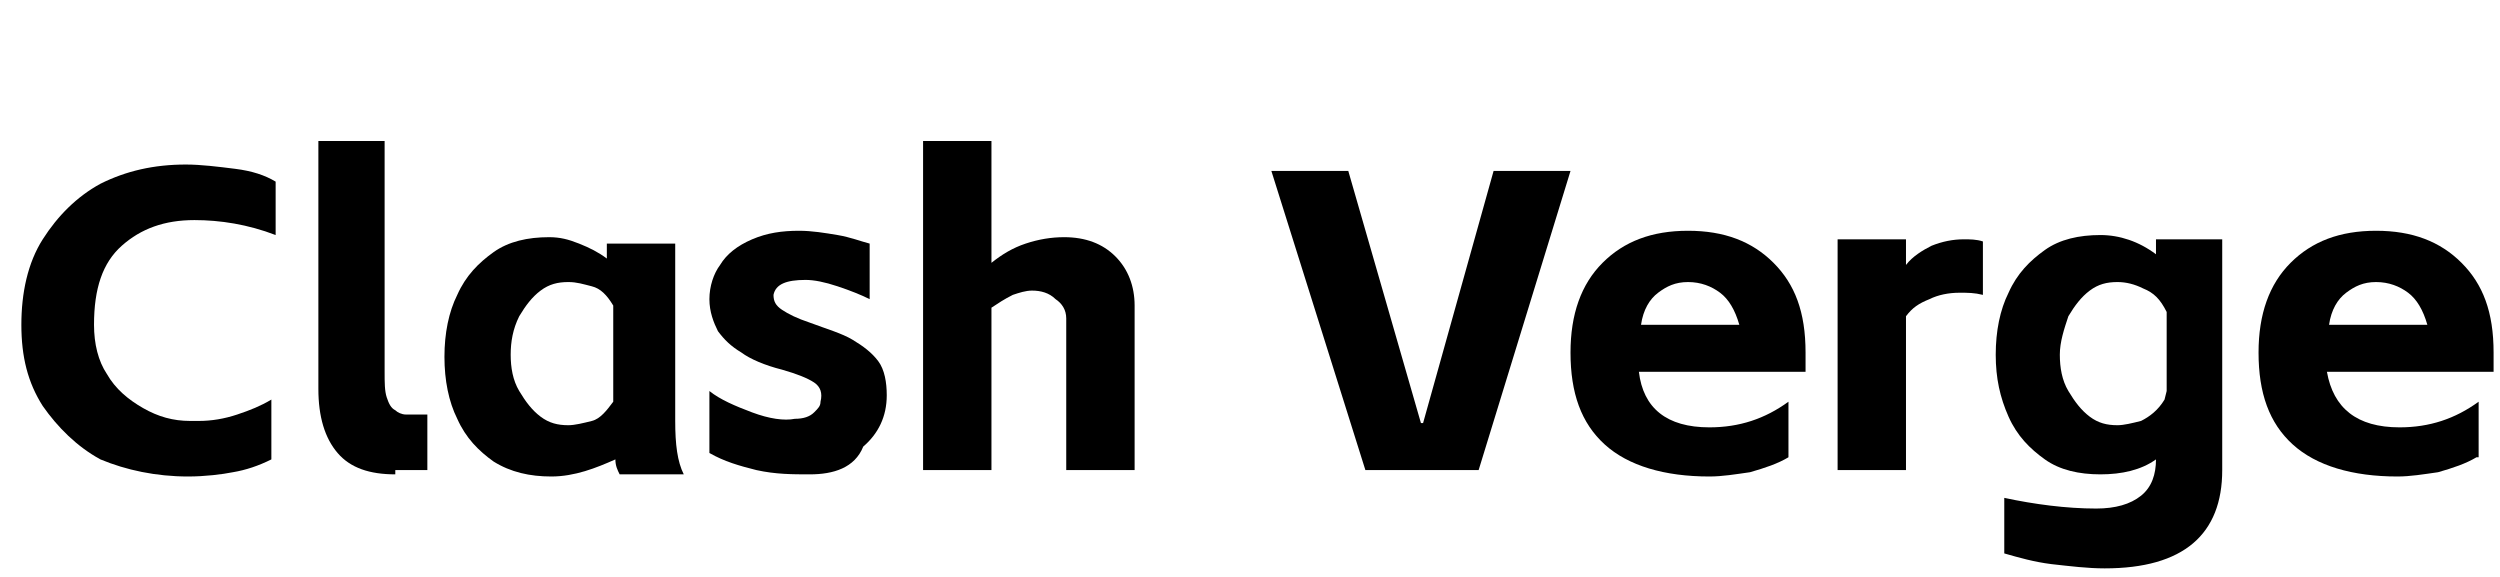
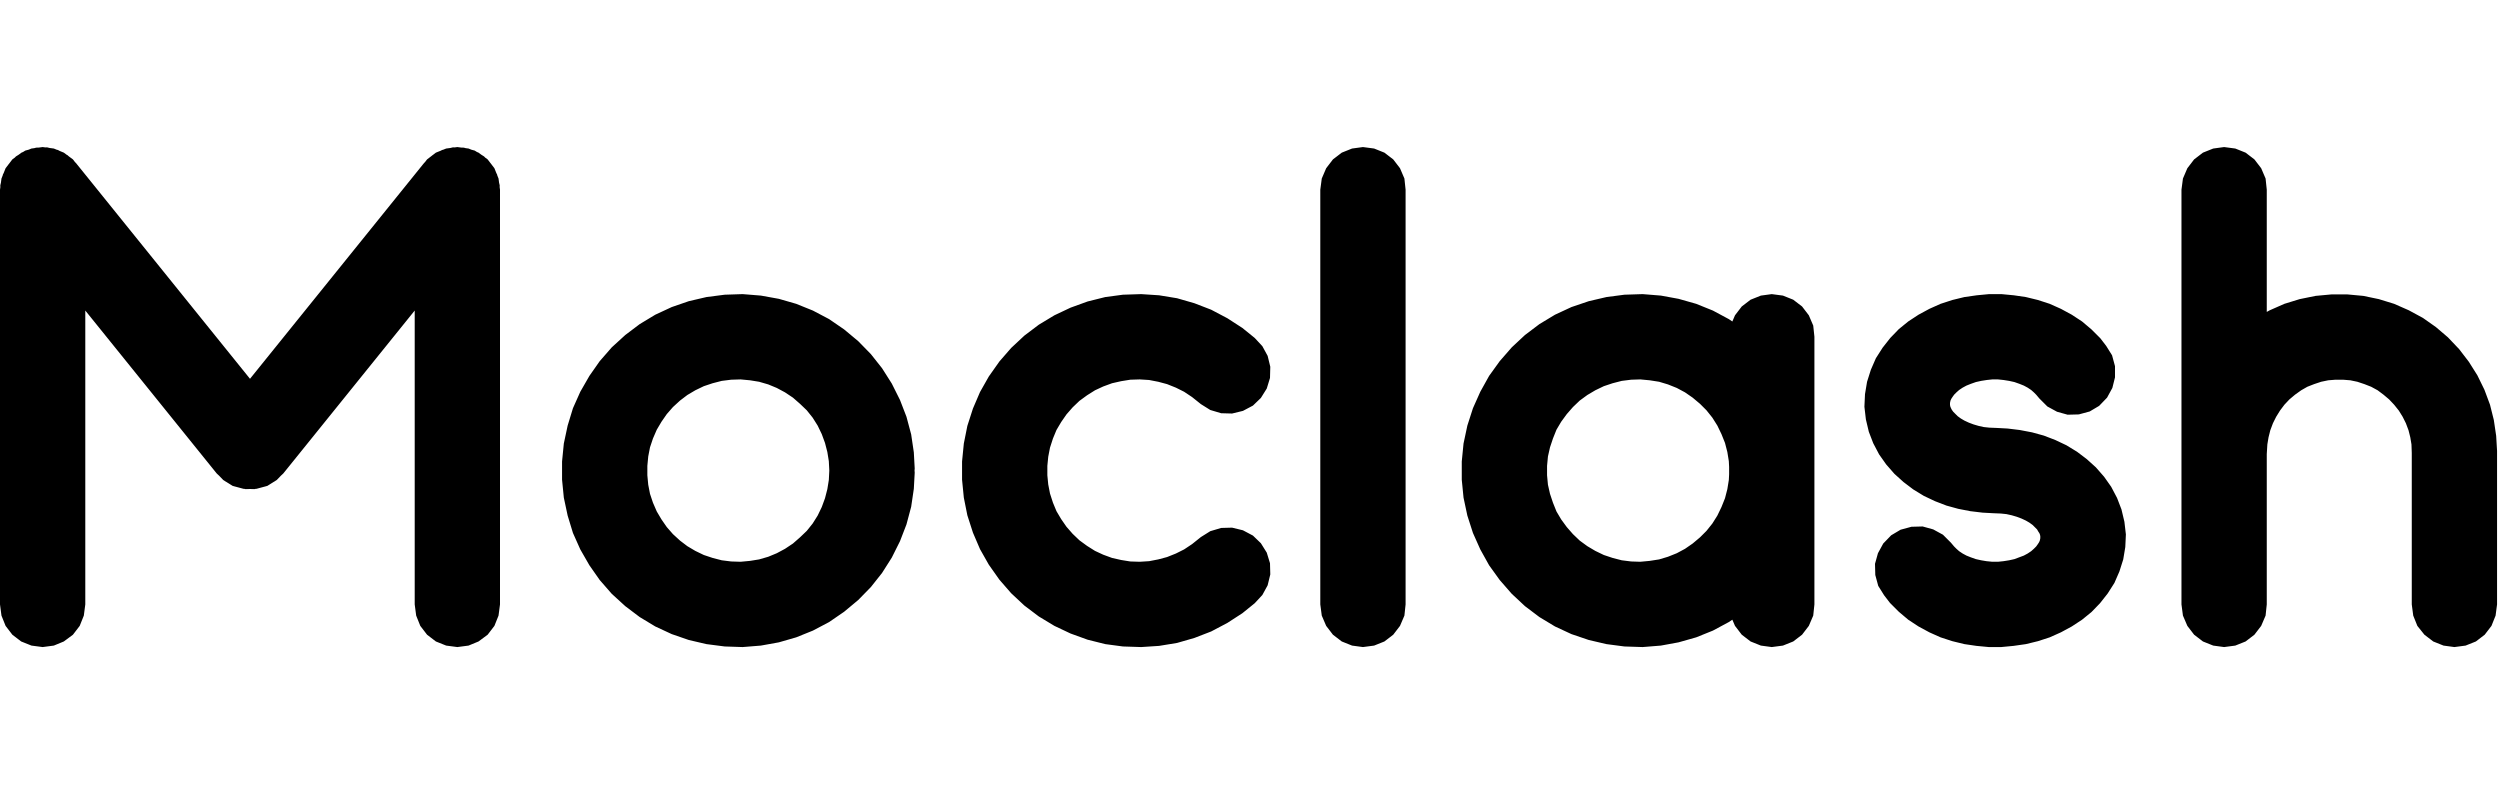
- <svg xmlns="http://www.w3.org/2000/svg" xmlns:xlink="http://www.w3.org/1999/xlink" version="1.1" id="layout1" x="0px" y="0px" viewBox="0 0 117 27" style="enable-background:new 0 0 117 27;" xml:space="preserve">
-   <g>
-     <defs>
-       <rect id="SVGID_1_" x="-39.9" width="157" height="27" />
-     </defs>
-     <clipPath id="SVGID_00000023248255305809236420000007367745325967865768_">
-       <use xlink:href="#SVGID_1_" style="overflow:visible;" />
-     </clipPath>
-     <g style="clip-path:url(#SVGID_00000023248255305809236420000007367745325967865768_);">
-       <path class="st1" d="M115.9,21.4c-0.5,0.3-1.1,0.5-1.8,0.7c-0.7,0.1-1.3,0.2-1.9,0.2c-2.1,0-3.8-0.5-4.9-1.5    c-1.1-1-1.6-2.4-1.6-4.3c0-1.8,0.5-3.2,1.5-4.2c1-1,2.3-1.5,4-1.5c1.7,0,3,0.5,4,1.5c1,1,1.5,2.3,1.5,4.2c0,0.2,0,0.5,0,0.9h-7.8    c0.3,1.7,1.4,2.6,3.4,2.6c1.4,0,2.6-0.4,3.7-1.2V21.4z M113.6,15.2c-0.2-0.7-0.5-1.2-0.9-1.5c-0.4-0.3-0.9-0.5-1.5-0.5    c-0.6,0-1,0.2-1.4,0.5c-0.4,0.3-0.7,0.8-0.8,1.5H113.6z" />
-       <path class="st1" d="M98.5,26.6c-0.8,0-1.6-0.1-2.5-0.2c-0.8-0.1-1.5-0.3-2.2-0.5v-2.6c1.4,0.3,2.9,0.5,4.3,0.5    c0.9,0,1.6-0.2,2.1-0.6c0.5-0.4,0.7-1,0.7-1.7c-0.7,0.5-1.6,0.7-2.6,0.7c-1,0-1.9-0.2-2.6-0.7c-0.7-0.5-1.3-1.1-1.7-2    c-0.4-0.9-0.6-1.8-0.6-2.9c0-1.1,0.2-2.1,0.6-2.9c0.4-0.9,1-1.5,1.7-2c0.7-0.5,1.6-0.7,2.6-0.7c0.9,0,1.8,0.3,2.6,0.9v-0.7h3.1V22    C104,25,102.2,26.6,98.5,26.6z M96.4,16.6c0,0.6,0.1,1.2,0.4,1.7c0.3,0.5,0.6,0.9,1,1.2c0.4,0.3,0.8,0.4,1.3,0.4    c0.3,0,0.7-0.1,1.1-0.2c0.4-0.2,0.8-0.5,1.1-1l0.1-0.4v-3.7c-0.3-0.6-0.6-0.9-1.1-1.1c-0.4-0.2-0.8-0.3-1.2-0.3    c-0.5,0-0.9,0.1-1.3,0.4c-0.4,0.3-0.7,0.7-1,1.2C96.6,15.4,96.4,16,96.4,16.6z" />
-       <path class="st1" d="M89.2,11.2v1.2c0.3-0.4,0.8-0.7,1.2-0.9c0.5-0.2,1-0.3,1.5-0.3c0.3,0,0.6,0,0.9,0.1v2.5    c-0.4-0.1-0.7-0.1-1.1-0.1c-0.5,0-1,0.1-1.4,0.3c-0.5,0.2-0.8,0.4-1.1,0.8V22H86V11.2H89.2z" />
-       <path class="st1" d="M83.7,21.4c-0.5,0.3-1.1,0.5-1.8,0.7c-0.7,0.1-1.3,0.2-1.9,0.2c-2.1,0-3.8-0.5-4.9-1.5    c-1.1-1-1.6-2.4-1.6-4.3c0-1.8,0.5-3.2,1.5-4.2c1-1,2.3-1.5,4-1.5c1.7,0,3,0.5,4,1.5c1,1,1.5,2.3,1.5,4.2c0,0.2,0,0.5,0,0.9h-7.8    C76.9,19.1,78,20,80,20c1.4,0,2.6-0.4,3.7-1.2V21.4z M81.4,15.2c-0.2-0.7-0.5-1.2-0.9-1.5c-0.4-0.3-0.9-0.5-1.5-0.5    c-0.6,0-1,0.2-1.4,0.5c-0.4,0.3-0.7,0.8-0.8,1.5H81.4z" />
-       <path class="st1" d="M59.5,8h3.6l3.4,11.8h0.1L69.9,8h3.6l-4.3,14h-5.3L59.5,8z" />
-       <path class="st1" d="M46.4,6.6v5.7c0.5-0.4,1-0.7,1.6-0.9c0.6-0.2,1.2-0.3,1.8-0.3c1,0,1.8,0.3,2.4,0.9c0.6,0.6,0.9,1.4,0.9,2.3    V22h-3.2v-7.1c0-0.4-0.2-0.7-0.5-0.9c-0.3-0.3-0.7-0.4-1.1-0.4c-0.3,0-0.6,0.1-0.9,0.2c-0.4,0.2-0.7,0.4-1,0.6V22h-3.2V6.6H46.4z" />
-       <path class="st1" d="M37.9,22.2c-0.8,0-1.6,0-2.5-0.2c-0.8-0.2-1.5-0.4-2.2-0.8v-2.9c0.5,0.4,1.2,0.7,2,1c0.8,0.3,1.5,0.4,2,0.3    c0.4,0,0.7-0.1,0.9-0.3c0.2-0.2,0.3-0.3,0.3-0.5c0.1-0.4,0-0.7-0.3-0.9c-0.3-0.2-0.8-0.4-1.5-0.6c-0.8-0.2-1.5-0.5-1.9-0.8    c-0.5-0.3-0.8-0.6-1.1-1c-0.2-0.4-0.4-0.9-0.4-1.5c0-0.6,0.2-1.2,0.5-1.6c0.3-0.5,0.8-0.9,1.5-1.2c0.7-0.3,1.4-0.4,2.2-0.4    c0.6,0,1.2,0.1,1.8,0.2c0.6,0.1,1.1,0.3,1.5,0.4v2.6c-0.4-0.2-0.9-0.4-1.5-0.6c-0.6-0.2-1.1-0.3-1.5-0.3c-0.9,0-1.4,0.2-1.5,0.7    c0,0.3,0.1,0.5,0.4,0.7c0.3,0.2,0.7,0.4,1.3,0.6c0.8,0.3,1.5,0.5,2,0.8c0.5,0.3,0.9,0.6,1.2,1c0.3,0.4,0.4,1,0.4,1.6    c0,1-0.4,1.8-1.1,2.4C40,21.9,39,22.2,37.9,22.2z" />
-       <path class="st1" d="M25.8,22.3c-1,0-1.9-0.2-2.7-0.7c-0.7-0.5-1.3-1.1-1.7-2c-0.4-0.8-0.6-1.8-0.6-2.9c0-1.1,0.2-2.1,0.6-2.9    c0.4-0.9,1-1.5,1.7-2c0.7-0.5,1.6-0.7,2.6-0.7c0.5,0,0.9,0.1,1.4,0.3c0.5,0.2,0.9,0.4,1.3,0.7v-0.7h3.2v8.3c0,1.1,0.1,1.9,0.4,2.5    h-3c-0.1-0.2-0.2-0.4-0.2-0.7C27.9,21.9,26.9,22.3,25.8,22.3z M23.9,16.6c0,0.6,0.1,1.2,0.4,1.7c0.3,0.5,0.6,0.9,1,1.2    c0.4,0.3,0.8,0.4,1.3,0.4c0.3,0,0.7-0.1,1.1-0.2c0.4-0.1,0.7-0.5,1-0.9v-4.5c-0.3-0.5-0.6-0.8-1-0.9c-0.4-0.1-0.7-0.2-1.1-0.2    c-0.5,0-0.9,0.1-1.3,0.4c-0.4,0.3-0.7,0.7-1,1.2C24,15.4,23.9,16,23.9,16.6z" />
-       <path class="st1" d="M18.5,22.2c-1.2,0-2.1-0.3-2.7-1c-0.6-0.7-0.9-1.7-0.9-3V6.6H18v10.8c0,0.5,0,0.9,0.1,1.2    c0.1,0.3,0.2,0.5,0.4,0.6c0.1,0.1,0.3,0.2,0.5,0.2c0.2,0,0.5,0,1,0v2.6H18.5z" />
-       <path class="st1" d="M8.8,22.3c-1.5,0-2.9-0.3-4.1-0.8C3.6,20.9,2.7,20,2,19c-0.7-1.1-1-2.3-1-3.8c0-1.5,0.3-2.9,1-4    c0.7-1.1,1.6-2,2.7-2.6c1.2-0.6,2.5-0.9,4-0.9c0.7,0,1.5,0.1,2.3,0.2s1.4,0.3,1.9,0.6V11c-1.3-0.5-2.6-0.7-3.8-0.7    c-1.4,0-2.5,0.4-3.4,1.2c-0.9,0.8-1.3,2-1.3,3.7c0,0.9,0.2,1.7,0.6,2.3c0.4,0.7,1,1.2,1.7,1.6c0.7,0.4,1.4,0.6,2.2,0.6l0.4,0    c0.6,0,1.2-0.1,1.8-0.3c0.6-0.2,1.1-0.4,1.6-0.7v2.8c-0.6,0.3-1.2,0.5-1.8,0.6C10.4,22.2,9.6,22.3,8.8,22.3z" />
-     </g>
-   </g>
+ <svg xmlns="http://www.w3.org/2000/svg" viewBox="0 0 85 27" preserveAspectRatio="xMinYMid meet">
+   <path d="M2.9 20.55 L2.9 6.45 L2.85 6.07 L2.71 5.72 L2.48 5.42 L2.17 5.19 L1.83 5.05 L1.45 5 L1.07 5.05 L0.73 5.19 L0.42 5.42 L0.19 5.72 L0.05 6.07 L0 6.45 L0 20.55 L0.05 20.93 L0.19 21.28 L0.42 21.58 L0.72 21.81 L1.07 21.95 L1.45 22 L1.83 21.95 L2.17 21.81 L2.48 21.58 L2.71 21.28 L2.85 20.93ZM0.32 7.36 L7.37 16.1 L7.65 16.36 L7.98 16.54 L8.35 16.63 L8.72 16.62 L9.09 16.52 L9.41 16.32 L9.67 16.05 L9.85 15.71 L9.94 15.35 L9.93 14.97 L9.83 14.6 L9.63 14.28 L2.58 5.54 L2.3 5.28 L1.97 5.1 L1.6 5.01 L1.23 5.02 L0.86 5.12 L0.54 5.32 L0.28 5.6 L0.1 5.93 L0.01 6.3 L0.02 6.67 L0.12 7.04ZM9.63 16.1 L16.68 7.36 L16.88 7.04 L16.98 6.67 L16.99 6.3 L16.9 5.93 L16.72 5.6 L16.46 5.32 L16.14 5.12 L15.77 5.02 L15.4 5.01 L15.03 5.1 L14.7 5.28 L14.42 5.54 L7.37 14.28 L7.17 14.6 L7.07 14.97 L7.06 15.35 L7.15 15.71 L7.33 16.05 L7.59 16.32 L7.91 16.52 L8.28 16.62 L8.65 16.63 L9.02 16.54 L9.35 16.36ZM14.1 6.45 L14.1 20.55 L14.15 20.93 L14.29 21.28 L14.52 21.58 L14.82 21.81 L15.17 21.95 L15.55 22 L15.93 21.95 L16.27 21.81 L16.58 21.58 L16.81 21.28 L16.95 20.93 L17 20.55 L17 6.45 L16.95 6.07 L16.81 5.72 L16.58 5.42 L16.27 5.19 L15.93 5.05 L15.55 5 L15.17 5.05 L14.82 5.19 L14.52 5.42 L14.29 5.72 L14.15 6.07ZM28.2 15.93 L28.18 16.32 L28.13 16.63 L28.05 16.94 L27.94 17.24 L27.8 17.53 L27.63 17.8 L27.43 18.05 L27.2 18.27 L26.96 18.48 L26.69 18.66 L26.41 18.81 L26.12 18.93 L25.81 19.02 L25.5 19.07 L25.18 19.1 L24.86 19.09 L24.54 19.05 L24.23 18.97 L23.93 18.87 L23.64 18.73 L23.37 18.57 L23.12 18.38 L22.88 18.16 L22.67 17.92 L22.49 17.66 L22.33 17.39 L22.2 17.09 L22.1 16.79 L22.04 16.48 L22.01 16.16 L22.01 15.84 L22.04 15.52 L22.1 15.21 L22.2 14.91 L22.33 14.61 L22.49 14.34 L22.67 14.08 L22.88 13.84 L23.12 13.62 L23.37 13.43 L23.64 13.27 L23.93 13.13 L24.23 13.03 L24.54 12.95 L24.86 12.91 L25.18 12.9 L25.5 12.93 L25.81 12.98 L26.12 13.07 L26.41 13.19 L26.69 13.34 L26.96 13.52 L27.2 13.73 L27.43 13.95 L27.63 14.2 L27.8 14.47 L27.94 14.76 L28.05 15.06 L28.13 15.37 L28.18 15.68 L28.2 16.07 L28.27 16.45 L28.43 16.79 L28.68 17.08 L28.99 17.29 L29.35 17.42 L29.72 17.45 L30.1 17.38 L30.44 17.22 L30.73 16.97 L30.94 16.66 L31.07 16.3 L31.1 15.93 L31.07 15.38 L30.98 14.77 L30.82 14.17 L30.6 13.6 L30.32 13.04 L29.99 12.52 L29.61 12.04 L29.18 11.6 L28.7 11.2 L28.19 10.85 L27.64 10.56 L27.07 10.33 L26.48 10.16 L25.87 10.05 L25.25 10 L24.64 10.02 L24.02 10.1 L23.42 10.24 L22.84 10.44 L22.28 10.7 L21.75 11.02 L21.26 11.39 L20.8 11.81 L20.39 12.28 L20.04 12.78 L19.73 13.32 L19.48 13.88 L19.3 14.47 L19.17 15.08 L19.11 15.69 L19.11 16.31 L19.17 16.92 L19.3 17.53 L19.48 18.12 L19.73 18.68 L20.04 19.22 L20.39 19.72 L20.8 20.19 L21.26 20.61 L21.75 20.98 L22.28 21.3 L22.84 21.56 L23.42 21.76 L24.02 21.9 L24.64 21.98 L25.25 22 L25.87 21.95 L26.48 21.84 L27.07 21.67 L27.64 21.44 L28.19 21.15 L28.7 20.8 L29.18 20.4 L29.61 19.96 L29.99 19.48 L30.32 18.96 L30.6 18.4 L30.82 17.83 L30.98 17.23 L31.07 16.62 L31.1 16.07 L31.07 15.7 L30.94 15.34 L30.73 15.03 L30.44 14.78 L30.1 14.62 L29.72 14.55 L29.35 14.58 L28.99 14.71 L28.68 14.92 L28.43 15.21 L28.27 15.55ZM42.66 11.49 L42.24 11.15 L41.73 10.82 L41.18 10.53 L40.61 10.31 L40.02 10.14 L39.41 10.04 L38.8 10 L38.18 10.02 L37.58 10.1 L36.98 10.25 L36.4 10.46 L35.85 10.72 L35.32 11.04 L34.83 11.41 L34.38 11.83 L33.98 12.29 L33.62 12.8 L33.32 13.33 L33.08 13.89 L32.89 14.48 L32.77 15.08 L32.71 15.69 L32.71 16.31 L32.77 16.92 L32.89 17.52 L33.08 18.11 L33.32 18.67 L33.62 19.2 L33.98 19.71 L34.38 20.17 L34.83 20.59 L35.32 20.96 L35.85 21.28 L36.4 21.54 L36.98 21.75 L37.58 21.9 L38.18 21.98 L38.8 22 L39.41 21.96 L40.02 21.86 L40.61 21.69 L41.18 21.47 L41.73 21.18 L42.24 20.85 L42.66 20.51 L42.92 20.23 L43.1 19.9 L43.19 19.53 L43.18 19.15 L43.07 18.79 L42.87 18.47 L42.6 18.21 L42.26 18.03 L41.89 17.94 L41.52 17.95 L41.15 18.06 L40.83 18.26 L40.53 18.5 L40.26 18.68 L39.98 18.82 L39.68 18.94 L39.38 19.02 L39.07 19.08 L38.75 19.1 L38.43 19.09 L38.12 19.04 L37.81 18.97 L37.51 18.86 L37.23 18.73 L36.96 18.56 L36.7 18.37 L36.47 18.15 L36.26 17.91 L36.08 17.65 L35.92 17.38 L35.8 17.09 L35.7 16.78 L35.64 16.47 L35.61 16.16 L35.61 15.84 L35.64 15.53 L35.7 15.22 L35.8 14.91 L35.92 14.62 L36.08 14.35 L36.26 14.09 L36.47 13.85 L36.7 13.63 L36.96 13.44 L37.23 13.27 L37.51 13.14 L37.81 13.03 L38.12 12.96 L38.43 12.91 L38.75 12.9 L39.07 12.92 L39.38 12.98 L39.68 13.06 L39.98 13.18 L40.26 13.32 L40.53 13.5 L40.83 13.74 L41.15 13.94 L41.52 14.05 L41.89 14.06 L42.26 13.97 L42.6 13.79 L42.87 13.53 L43.07 13.21 L43.18 12.85 L43.19 12.47 L43.1 12.1 L42.92 11.77ZM44.89 6.45 L44.89 20.55 L44.94 20.93 L45.09 21.28 L45.32 21.58 L45.62 21.81 L45.97 21.95 L46.34 22 L46.72 21.95 L47.07 21.81 L47.37 21.58 L47.6 21.28 L47.75 20.93 L47.79 20.55 L47.79 6.45 L47.75 6.07 L47.6 5.72 L47.37 5.42 L47.07 5.19 L46.72 5.05 L46.34 5 L45.97 5.05 L45.62 5.19 L45.32 5.42 L45.09 5.72 L44.94 6.07ZM58.8 15.93 L58.78 16.32 L58.73 16.63 L58.65 16.94 L58.53 17.24 L58.39 17.53 L58.22 17.8 L58.02 18.05 L57.8 18.27 L57.55 18.48 L57.29 18.66 L57.01 18.81 L56.71 18.93 L56.41 19.02 L56.09 19.07 L55.77 19.1 L55.46 19.09 L55.14 19.05 L54.83 18.97 L54.53 18.87 L54.24 18.73 L53.97 18.57 L53.71 18.38 L53.48 18.16 L53.27 17.92 L53.08 17.66 L52.92 17.39 L52.8 17.09 L52.7 16.79 L52.63 16.48 L52.6 16.16 L52.6 15.84 L52.63 15.52 L52.7 15.21 L52.8 14.91 L52.92 14.61 L53.08 14.34 L53.27 14.08 L53.48 13.84 L53.71 13.62 L53.97 13.43 L54.24 13.27 L54.53 13.13 L54.83 13.03 L55.14 12.95 L55.46 12.91 L55.77 12.9 L56.09 12.93 L56.41 12.98 L56.71 13.07 L57.01 13.19 L57.29 13.34 L57.55 13.52 L57.8 13.73 L58.02 13.95 L58.22 14.2 L58.39 14.47 L58.53 14.76 L58.65 15.06 L58.73 15.37 L58.78 15.68 L58.8 16.07 L58.87 16.45 L59.03 16.79 L59.27 17.08 L59.59 17.29 L59.94 17.42 L60.32 17.45 L60.69 17.38 L61.03 17.22 L61.32 16.97 L61.54 16.66 L61.66 16.3 L61.69 15.93 L61.66 15.38 L61.57 14.77 L61.41 14.17 L61.19 13.6 L60.92 13.04 L60.59 12.52 L60.2 12.04 L59.77 11.6 L59.3 11.2 L58.78 10.85 L58.24 10.56 L57.67 10.33 L57.07 10.16 L56.47 10.05 L55.85 10 L55.23 10.02 L54.62 10.1 L54.02 10.24 L53.43 10.44 L52.87 10.7 L52.34 11.02 L51.85 11.39 L51.4 11.81 L50.99 12.28 L50.63 12.78 L50.33 13.32 L50.08 13.88 L49.89 14.47 L49.76 15.08 L49.7 15.69 L49.7 16.31 L49.76 16.92 L49.89 17.53 L50.08 18.12 L50.33 18.68 L50.63 19.22 L50.99 19.72 L51.4 20.19 L51.85 20.61 L52.34 20.98 L52.87 21.3 L53.43 21.56 L54.02 21.76 L54.62 21.9 L55.23 21.98 L55.85 22 L56.47 21.95 L57.07 21.84 L57.67 21.67 L58.24 21.44 L58.78 21.15 L59.3 20.8 L59.77 20.4 L60.2 19.96 L60.59 19.48 L60.92 18.96 L61.19 18.4 L61.41 17.83 L61.57 17.23 L61.66 16.62 L61.69 16.07 L61.66 15.7 L61.54 15.34 L61.32 15.03 L61.03 14.78 L60.69 14.62 L60.32 14.55 L59.94 14.58 L59.59 14.71 L59.27 14.92 L59.03 15.21 L58.87 15.55ZM58.79 11.45 L58.79 20.55 L58.84 20.93 L58.99 21.28 L59.22 21.58 L59.52 21.81 L59.87 21.95 L60.24 22 L60.62 21.95 L60.97 21.81 L61.27 21.58 L61.5 21.28 L61.65 20.93 L61.69 20.55 L61.69 11.45 L61.65 11.07 L61.5 10.72 L61.27 10.42 L60.97 10.19 L60.62 10.05 L60.24 10 L59.87 10.05 L59.52 10.19 L59.22 10.42 L58.99 10.72 L58.84 11.07ZM71.61 11.76 L71.41 11.5 L71.11 11.2 L70.79 10.93 L70.44 10.7 L70.07 10.5 L69.69 10.33 L69.29 10.2 L68.88 10.1 L68.47 10.04 L68.05 10 L67.63 10 L67.21 10.04 L66.79 10.1 L66.38 10.2 L65.98 10.33 L65.6 10.5 L65.23 10.7 L64.88 10.93 L64.56 11.19 L64.27 11.49 L64.01 11.82 L63.78 12.18 L63.61 12.57 L63.48 12.98 L63.41 13.4 L63.39 13.83 L63.44 14.26 L63.54 14.68 L63.69 15.07 L63.89 15.45 L64.13 15.79 L64.41 16.11 L64.72 16.39 L65.05 16.64 L65.41 16.86 L65.79 17.04 L66.18 17.19 L66.58 17.3 L66.99 17.38 L67.41 17.43 L67.78 17.45 L68.03 17.46 L68.22 17.48 L68.4 17.52 L68.57 17.57 L68.73 17.63 L68.88 17.7 L69 17.77 L69.11 17.85 L69.19 17.93 L69.26 18 L69.3 18.07 L69.34 18.13 L69.36 18.18 L69.37 18.23 L69.37 18.27 L69.37 18.3 L69.36 18.35 L69.35 18.39 L69.32 18.45 L69.28 18.51 L69.23 18.58 L69.15 18.66 L69.06 18.74 L68.94 18.82 L68.81 18.89 L68.65 18.95 L68.49 19.01 L68.31 19.05 L68.12 19.08 L67.93 19.1 L67.74 19.1 L67.54 19.08 L67.36 19.05 L67.18 19.01 L67.01 18.95 L66.86 18.89 L66.73 18.82 L66.61 18.74 L66.52 18.66 L66.44 18.58 L66.33 18.45 L66.06 18.18 L65.73 18 L65.37 17.9 L64.99 17.91 L64.62 18.01 L64.3 18.2 L64.03 18.48 L63.85 18.81 L63.75 19.17 L63.76 19.55 L63.86 19.92 L64.06 20.24 L64.26 20.5 L64.56 20.8 L64.88 21.07 L65.23 21.3 L65.6 21.5 L65.98 21.67 L66.38 21.8 L66.79 21.9 L67.2 21.96 L67.62 22 L68.04 22 L68.46 21.96 L68.88 21.9 L69.29 21.8 L69.69 21.67 L70.07 21.5 L70.44 21.3 L70.79 21.07 L71.11 20.81 L71.4 20.51 L71.66 20.18 L71.89 19.82 L72.06 19.43 L72.19 19.02 L72.26 18.6 L72.28 18.17 L72.23 17.74 L72.13 17.32 L71.98 16.93 L71.78 16.55 L71.54 16.21 L71.26 15.89 L70.95 15.61 L70.62 15.36 L70.26 15.14 L69.88 14.96 L69.49 14.81 L69.09 14.7 L68.67 14.62 L68.26 14.57 L67.89 14.55 L67.64 14.54 L67.45 14.52 L67.27 14.48 L67.1 14.43 L66.94 14.37 L66.79 14.3 L66.67 14.23 L66.56 14.15 L66.48 14.07 L66.41 14 L66.36 13.93 L66.33 13.87 L66.31 13.82 L66.3 13.77 L66.3 13.73 L66.3 13.7 L66.31 13.65 L66.32 13.61 L66.35 13.55 L66.39 13.49 L66.44 13.42 L66.52 13.34 L66.61 13.26 L66.73 13.18 L66.86 13.11 L67.01 13.05 L67.18 12.99 L67.36 12.95 L67.55 12.92 L67.74 12.9 L67.93 12.9 L68.12 12.92 L68.31 12.95 L68.49 12.99 L68.66 13.05 L68.81 13.11 L68.94 13.18 L69.06 13.26 L69.15 13.34 L69.23 13.42 L69.34 13.55 L69.61 13.82 L69.94 14 L70.3 14.1 L70.68 14.09 L71.05 13.99 L71.37 13.8 L71.64 13.52 L71.82 13.19 L71.91 12.83 L71.91 12.45 L71.81 12.08ZM74.17 6.45 L74.17 20.55 L74.22 20.93 L74.37 21.28 L74.6 21.58 L74.9 21.81 L75.25 21.95 L75.62 22 L76 21.95 L76.35 21.81 L76.65 21.58 L76.88 21.28 L77.03 20.93 L77.07 20.55 L77.07 6.45 L77.03 6.07 L76.88 5.72 L76.65 5.42 L76.35 5.19 L76 5.05 L75.62 5 L75.25 5.05 L74.9 5.19 L74.6 5.42 L74.37 5.72 L74.22 6.07ZM77.07 15.44 L77.09 15.11 L77.13 14.87 L77.19 14.63 L77.28 14.39 L77.39 14.17 L77.52 13.96 L77.67 13.76 L77.84 13.58 L78.03 13.42 L78.24 13.27 L78.45 13.15 L78.68 13.06 L78.92 12.98 L79.16 12.93 L79.41 12.91 L79.66 12.91 L79.91 12.93 L80.15 12.98 L80.39 13.06 L80.62 13.15 L80.84 13.27 L81.04 13.42 L81.23 13.58 L81.4 13.76 L81.56 13.96 L81.69 14.17 L81.8 14.39 L81.89 14.63 L81.95 14.87 L81.99 15.11 L82 15.4 L82 20.55 L82.05 20.93 L82.19 21.28 L82.43 21.58 L82.73 21.81 L83.08 21.95 L83.45 22 L83.83 21.95 L84.18 21.81 L84.48 21.58 L84.71 21.28 L84.85 20.93 L84.9 20.55 L84.9 15.33 L84.87 14.82 L84.79 14.28 L84.66 13.76 L84.47 13.25 L84.23 12.76 L83.94 12.3 L83.61 11.87 L83.23 11.47 L82.82 11.12 L82.38 10.81 L81.9 10.55 L81.4 10.33 L80.88 10.17 L80.35 10.06 L79.81 10.01 L79.27 10.01 L78.73 10.06 L78.19 10.17 L77.67 10.33 L77.17 10.55 L76.7 10.81 L76.25 11.12 L75.84 11.47 L75.47 11.87 L75.13 12.3 L74.85 12.76 L74.61 13.25 L74.42 13.76 L74.28 14.28 L74.2 14.82 L74.18 15.29 L74.21 15.67 L74.33 16.02 L74.55 16.34 L74.84 16.58 L75.18 16.74 L75.55 16.81 L75.93 16.78 L76.29 16.65 L76.6 16.44 L76.84 16.15 L77 15.81Z" />
</svg>
